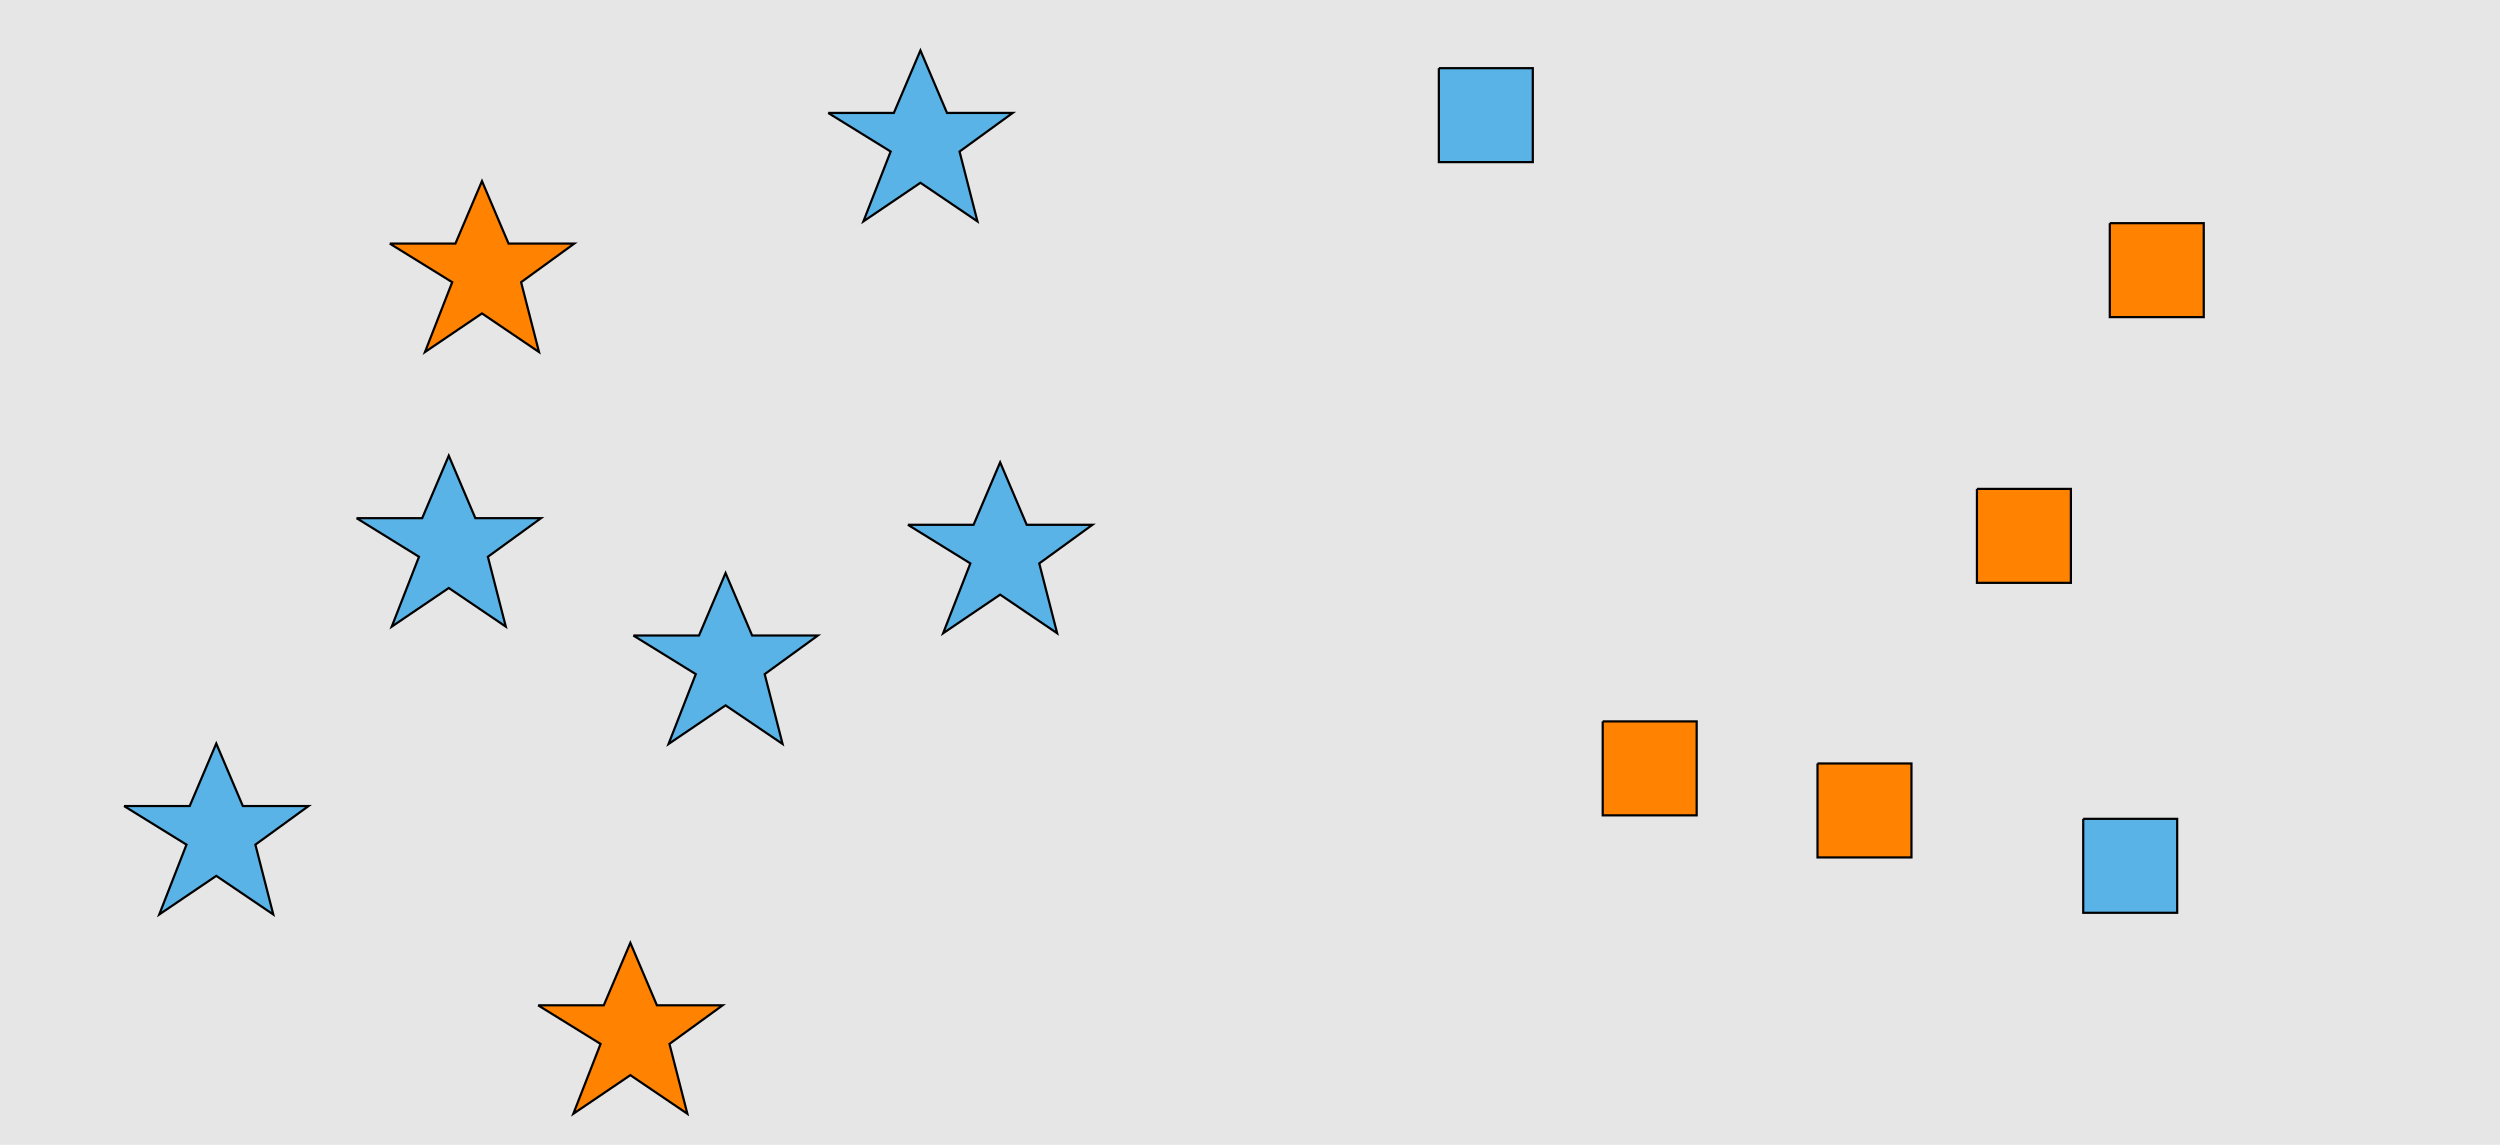
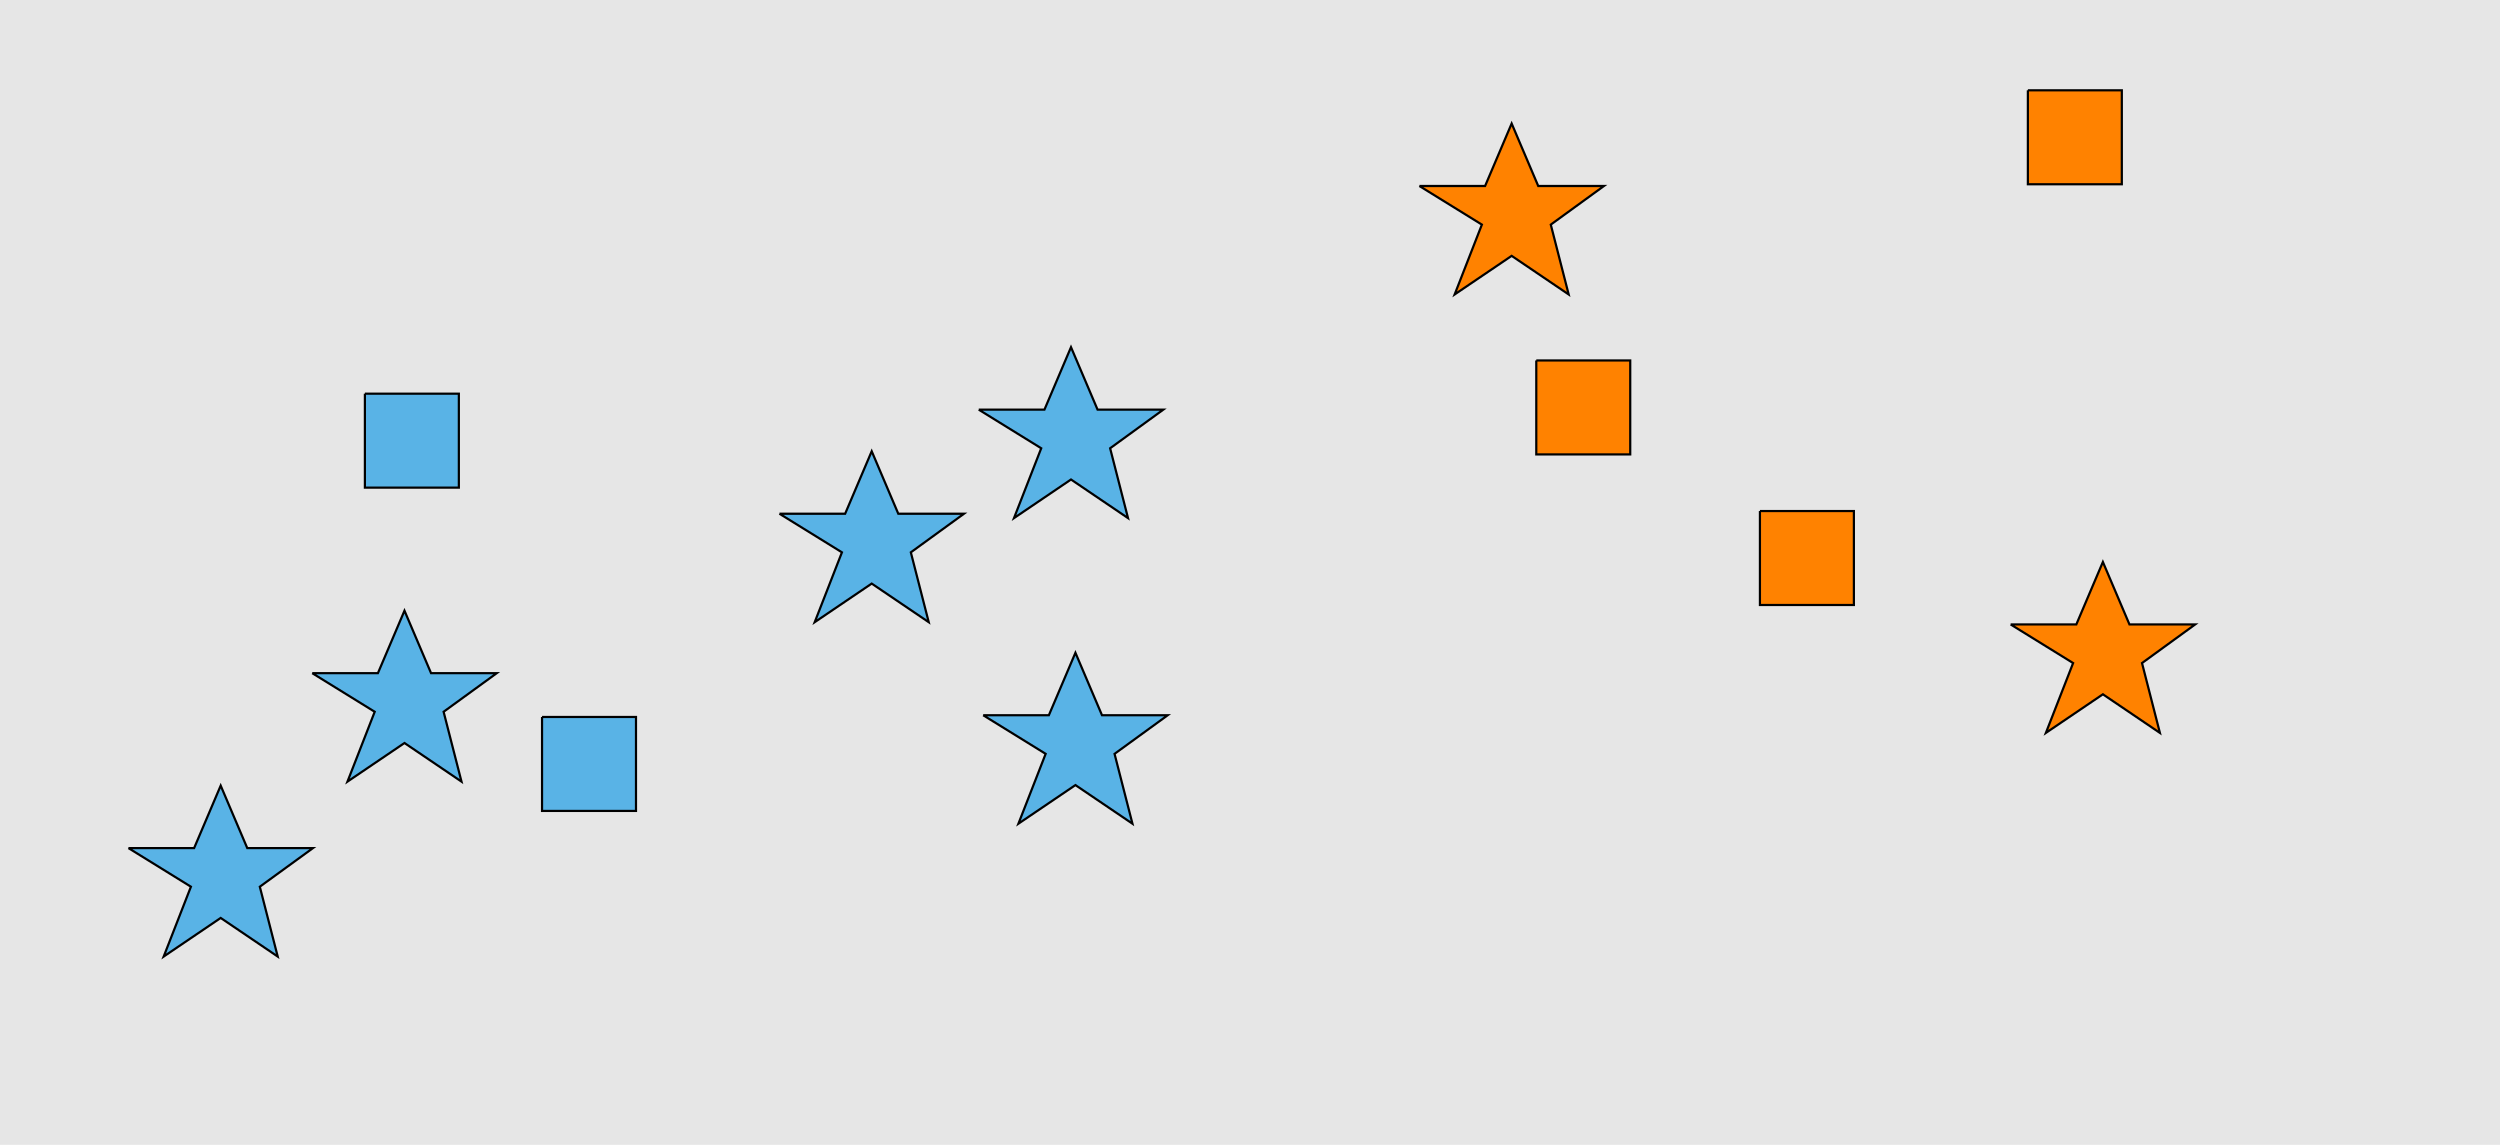
<svg xmlns="http://www.w3.org/2000/svg" width="1129pt" height="517pt" viewBox="0 0 1129 517" version="1.1">
-   <g id="surface551">
+   <g id="surface11">
    <rect x="0" y="0" width="1129" height="517" style="fill:rgb(90%,90%,90%);fill-opacity:1;stroke:none;" />
-     <path style="fill-rule:nonzero;fill:rgb(35%,70%,90%);fill-opacity:1;stroke-width:1;stroke-linecap:butt;stroke-linejoin:miter;stroke:rgb(0%,0%,0%);stroke-opacity:1;stroke-miterlimit:10;" d="M 374 51 L 403.664 51 L 415.664 22.785 L 427.664 51 L 457.332 51 L 433.332 68.438 L 441.418 99.98 L 415.664 82.543 L 389.914 99.98 L 402.215 68.438 L 374 51 " />
-     <path style="fill-rule:nonzero;fill:rgb(100%,51%,0%);fill-opacity:1;stroke-width:1;stroke-linecap:butt;stroke-linejoin:miter;stroke:rgb(0%,0%,0%);stroke-opacity:1;stroke-miterlimit:10;" d="M 243 454 L 272.664 454 L 284.664 425.785 L 296.664 454 L 326.332 454 L 302.332 471.438 L 310.418 502.98 L 284.664 485.543 L 258.914 502.98 L 271.215 471.438 L 243 454 " />
-     <path style="fill-rule:nonzero;fill:rgb(35%,70%,90%);fill-opacity:1;stroke-width:1;stroke-linecap:butt;stroke-linejoin:miter;stroke:rgb(0%,0%,0%);stroke-opacity:1;stroke-miterlimit:10;" d="M 410 237 L 439.664 237 L 451.664 208.785 L 463.664 237 L 493.332 237 L 469.332 254.438 L 477.418 285.98 L 451.664 268.543 L 425.914 285.98 L 438.215 254.438 L 410 237 " />
-     <path style="fill-rule:nonzero;fill:rgb(100%,51%,0%);fill-opacity:1;stroke-width:1;stroke-linecap:butt;stroke-linejoin:miter;stroke:rgb(0%,0%,0%);stroke-opacity:1;stroke-miterlimit:10;" d="M 176 110 L 205.664 110 L 217.664 81.785 L 229.664 110 L 259.332 110 L 235.332 127.438 L 243.418 158.98 L 217.664 141.543 L 191.914 158.98 L 204.215 127.438 L 176 110 " />
-     <path style="fill-rule:nonzero;fill:rgb(35%,70%,90%);fill-opacity:1;stroke-width:1;stroke-linecap:butt;stroke-linejoin:miter;stroke:rgb(0%,0%,0%);stroke-opacity:1;stroke-miterlimit:10;" d="M 286 287 L 315.664 287 L 327.664 258.785 L 339.664 287 L 369.332 287 L 345.332 304.438 L 353.418 335.98 L 327.664 318.543 L 301.914 335.98 L 314.215 304.438 L 286 287 " />
-     <path style="fill-rule:nonzero;fill:rgb(35%,70%,90%);fill-opacity:1;stroke-width:1;stroke-linecap:butt;stroke-linejoin:miter;stroke:rgb(0%,0%,0%);stroke-opacity:1;stroke-miterlimit:10;" d="M 56 364 L 85.664 364 L 97.664 335.785 L 109.664 364 L 139.332 364 L 115.332 381.438 L 123.418 412.98 L 97.664 395.543 L 71.914 412.98 L 84.215 381.438 L 56 364 " />
-     <path style="fill-rule:nonzero;fill:rgb(35%,70%,90%);fill-opacity:1;stroke-width:1;stroke-linecap:butt;stroke-linejoin:miter;stroke:rgb(0%,0%,0%);stroke-opacity:1;stroke-miterlimit:10;" d="M 161 234 L 190.664 234 L 202.664 205.785 L 214.664 234 L 244.332 234 L 220.332 251.438 L 228.418 282.98 L 202.664 265.543 L 176.914 282.98 L 189.215 251.438 L 161 234 " />
-     <path style="fill-rule:nonzero;fill:rgb(100%,51%,0%);fill-opacity:1;stroke-width:1;stroke-linecap:butt;stroke-linejoin:miter;stroke:rgb(0%,0%,0%);stroke-opacity:1;stroke-miterlimit:10;" d="M 723.785 325.785 L 723.785 368.215 L 766.215 368.215 L 766.215 325.785 L 723.785 325.785 " />
-     <path style="fill-rule:nonzero;fill:rgb(35%,70%,90%);fill-opacity:1;stroke-width:1;stroke-linecap:butt;stroke-linejoin:miter;stroke:rgb(0%,0%,0%);stroke-opacity:1;stroke-miterlimit:10;" d="M 649.785 30.785 L 649.785 73.215 L 692.215 73.215 L 692.215 30.785 L 649.785 30.785 " />
-     <path style="fill-rule:nonzero;fill:rgb(100%,51%,0%);fill-opacity:1;stroke-width:1;stroke-linecap:butt;stroke-linejoin:miter;stroke:rgb(0%,0%,0%);stroke-opacity:1;stroke-miterlimit:10;" d="M 892.785 220.785 L 892.785 263.215 L 935.215 263.215 L 935.215 220.785 L 892.785 220.785 " />
-     <path style="fill-rule:nonzero;fill:rgb(35%,70%,90%);fill-opacity:1;stroke-width:1;stroke-linecap:butt;stroke-linejoin:miter;stroke:rgb(0%,0%,0%);stroke-opacity:1;stroke-miterlimit:10;" d="M 940.785 369.785 L 940.785 412.215 L 983.215 412.215 L 983.215 369.785 L 940.785 369.785 " />
-     <path style="fill-rule:nonzero;fill:rgb(100%,51%,0%);fill-opacity:1;stroke-width:1;stroke-linecap:butt;stroke-linejoin:miter;stroke:rgb(0%,0%,0%);stroke-opacity:1;stroke-miterlimit:10;" d="M 820.785 344.785 L 820.785 387.215 L 863.215 387.215 L 863.215 344.785 L 820.785 344.785 " />
-     <path style="fill-rule:nonzero;fill:rgb(100%,51%,0%);fill-opacity:1;stroke-width:1;stroke-linecap:butt;stroke-linejoin:miter;stroke:rgb(0%,0%,0%);stroke-opacity:1;stroke-miterlimit:10;" d="M 952.785 100.785 L 952.785 143.215 L 995.215 143.215 L 995.215 100.785 L 952.785 100.785 " />
+     <path style="fill-rule:nonzero;fill:rgb(35%,70%,90%);fill-opacity:1;stroke-width:1;stroke-linecap:butt;stroke-linejoin:miter;stroke:rgb(0%,0%,0%);stroke-opacity:1;stroke-miterlimit:10;" d="M 444 323 L 473.664 323 L 485.664 294.785 L 497.664 323 L 527.332 323 L 503.332 340.438 L 511.418 371.98 L 485.664 354.543 L 459.914 371.98 L 472.215 340.438 L 444 323 " />
+     <path style="fill-rule:nonzero;fill:rgb(35%,70%,90%);fill-opacity:1;stroke-width:1;stroke-linecap:butt;stroke-linejoin:miter;stroke:rgb(0%,0%,0%);stroke-opacity:1;stroke-miterlimit:10;" d="M 244.785 323.785 L 244.785 366.215 L 287.215 366.215 L 287.215 323.785 L 244.785 323.785 " />
+     <path style="fill-rule:nonzero;fill:rgb(35%,70%,90%);fill-opacity:1;stroke-width:1;stroke-linecap:butt;stroke-linejoin:miter;stroke:rgb(0%,0%,0%);stroke-opacity:1;stroke-miterlimit:10;" d="M 164.785 177.785 L 164.785 220.215 L 207.215 220.215 L 207.215 177.785 L 164.785 177.785 " />
+     <path style="fill-rule:nonzero;fill:rgb(35%,70%,90%);fill-opacity:1;stroke-width:1;stroke-linecap:butt;stroke-linejoin:miter;stroke:rgb(0%,0%,0%);stroke-opacity:1;stroke-miterlimit:10;" d="M 442 185 L 471.664 185 L 483.664 156.785 L 495.664 185 L 525.332 185 L 501.332 202.438 L 509.418 233.98 L 483.664 216.543 L 457.914 233.98 L 470.215 202.438 L 442 185 " />
+     <path style="fill-rule:nonzero;fill:rgb(35%,70%,90%);fill-opacity:1;stroke-width:1;stroke-linecap:butt;stroke-linejoin:miter;stroke:rgb(0%,0%,0%);stroke-opacity:1;stroke-miterlimit:10;" d="M 352 232 L 381.664 232 L 393.664 203.785 L 405.664 232 L 435.332 232 L 411.332 249.438 L 419.418 280.98 L 393.664 263.543 L 367.914 280.98 L 380.215 249.438 L 352 232 " />
+     <path style="fill-rule:nonzero;fill:rgb(35%,70%,90%);fill-opacity:1;stroke-width:1;stroke-linecap:butt;stroke-linejoin:miter;stroke:rgb(0%,0%,0%);stroke-opacity:1;stroke-miterlimit:10;" d="M 58 383 L 87.664 383 L 99.664 354.785 L 111.664 383 L 141.332 383 L 117.332 400.438 L 125.418 431.98 L 99.664 414.543 L 73.914 431.98 L 86.215 400.438 L 58 383 " />
+     <path style="fill-rule:nonzero;fill:rgb(35%,70%,90%);fill-opacity:1;stroke-width:1;stroke-linecap:butt;stroke-linejoin:miter;stroke:rgb(0%,0%,0%);stroke-opacity:1;stroke-miterlimit:10;" d="M 141 304 L 170.664 304 L 182.664 275.785 L 194.664 304 L 224.332 304 L 200.332 321.438 L 208.418 352.98 L 182.664 335.543 L 156.914 352.98 L 169.215 321.438 L 141 304 " />
+     <path style="fill-rule:nonzero;fill:rgb(100%,51%,0%);fill-opacity:1;stroke-width:1;stroke-linecap:butt;stroke-linejoin:miter;stroke:rgb(0%,0%,0%);stroke-opacity:1;stroke-miterlimit:10;" d="M 794.785 230.785 L 794.785 273.215 L 837.215 273.215 L 837.215 230.785 L 794.785 230.785 " />
+     <path style="fill-rule:nonzero;fill:rgb(100%,51%,0%);fill-opacity:1;stroke-width:1;stroke-linecap:butt;stroke-linejoin:miter;stroke:rgb(0%,0%,0%);stroke-opacity:1;stroke-miterlimit:10;" d="M 908 282 L 937.664 282 L 949.664 253.785 L 961.664 282 L 991.332 282 L 967.332 299.438 L 975.418 330.98 L 949.664 313.543 L 923.914 330.98 L 936.215 299.438 L 908 282 " />
+     <path style="fill-rule:nonzero;fill:rgb(100%,51%,0%);fill-opacity:1;stroke-width:1;stroke-linecap:butt;stroke-linejoin:miter;stroke:rgb(0%,0%,0%);stroke-opacity:1;stroke-miterlimit:10;" d="M 641 84 L 670.664 84 L 682.664 55.785 L 694.664 84 L 724.332 84 L 700.332 101.438 L 708.418 132.98 L 682.664 115.543 L 656.914 132.98 L 669.215 101.438 L 641 84 " />
+     <path style="fill-rule:nonzero;fill:rgb(100%,51%,0%);fill-opacity:1;stroke-width:1;stroke-linecap:butt;stroke-linejoin:miter;stroke:rgb(0%,0%,0%);stroke-opacity:1;stroke-miterlimit:10;" d="M 693.785 162.785 L 693.785 205.215 L 736.215 205.215 L 736.215 162.785 L 693.785 162.785 " />
+     <path style="fill-rule:nonzero;fill:rgb(100%,51%,0%);fill-opacity:1;stroke-width:1;stroke-linecap:butt;stroke-linejoin:miter;stroke:rgb(0%,0%,0%);stroke-opacity:1;stroke-miterlimit:10;" d="M 915.785 40.785 L 915.785 83.215 L 958.215 83.215 L 958.215 40.785 L 915.785 40.785 " />
  </g>
</svg>
